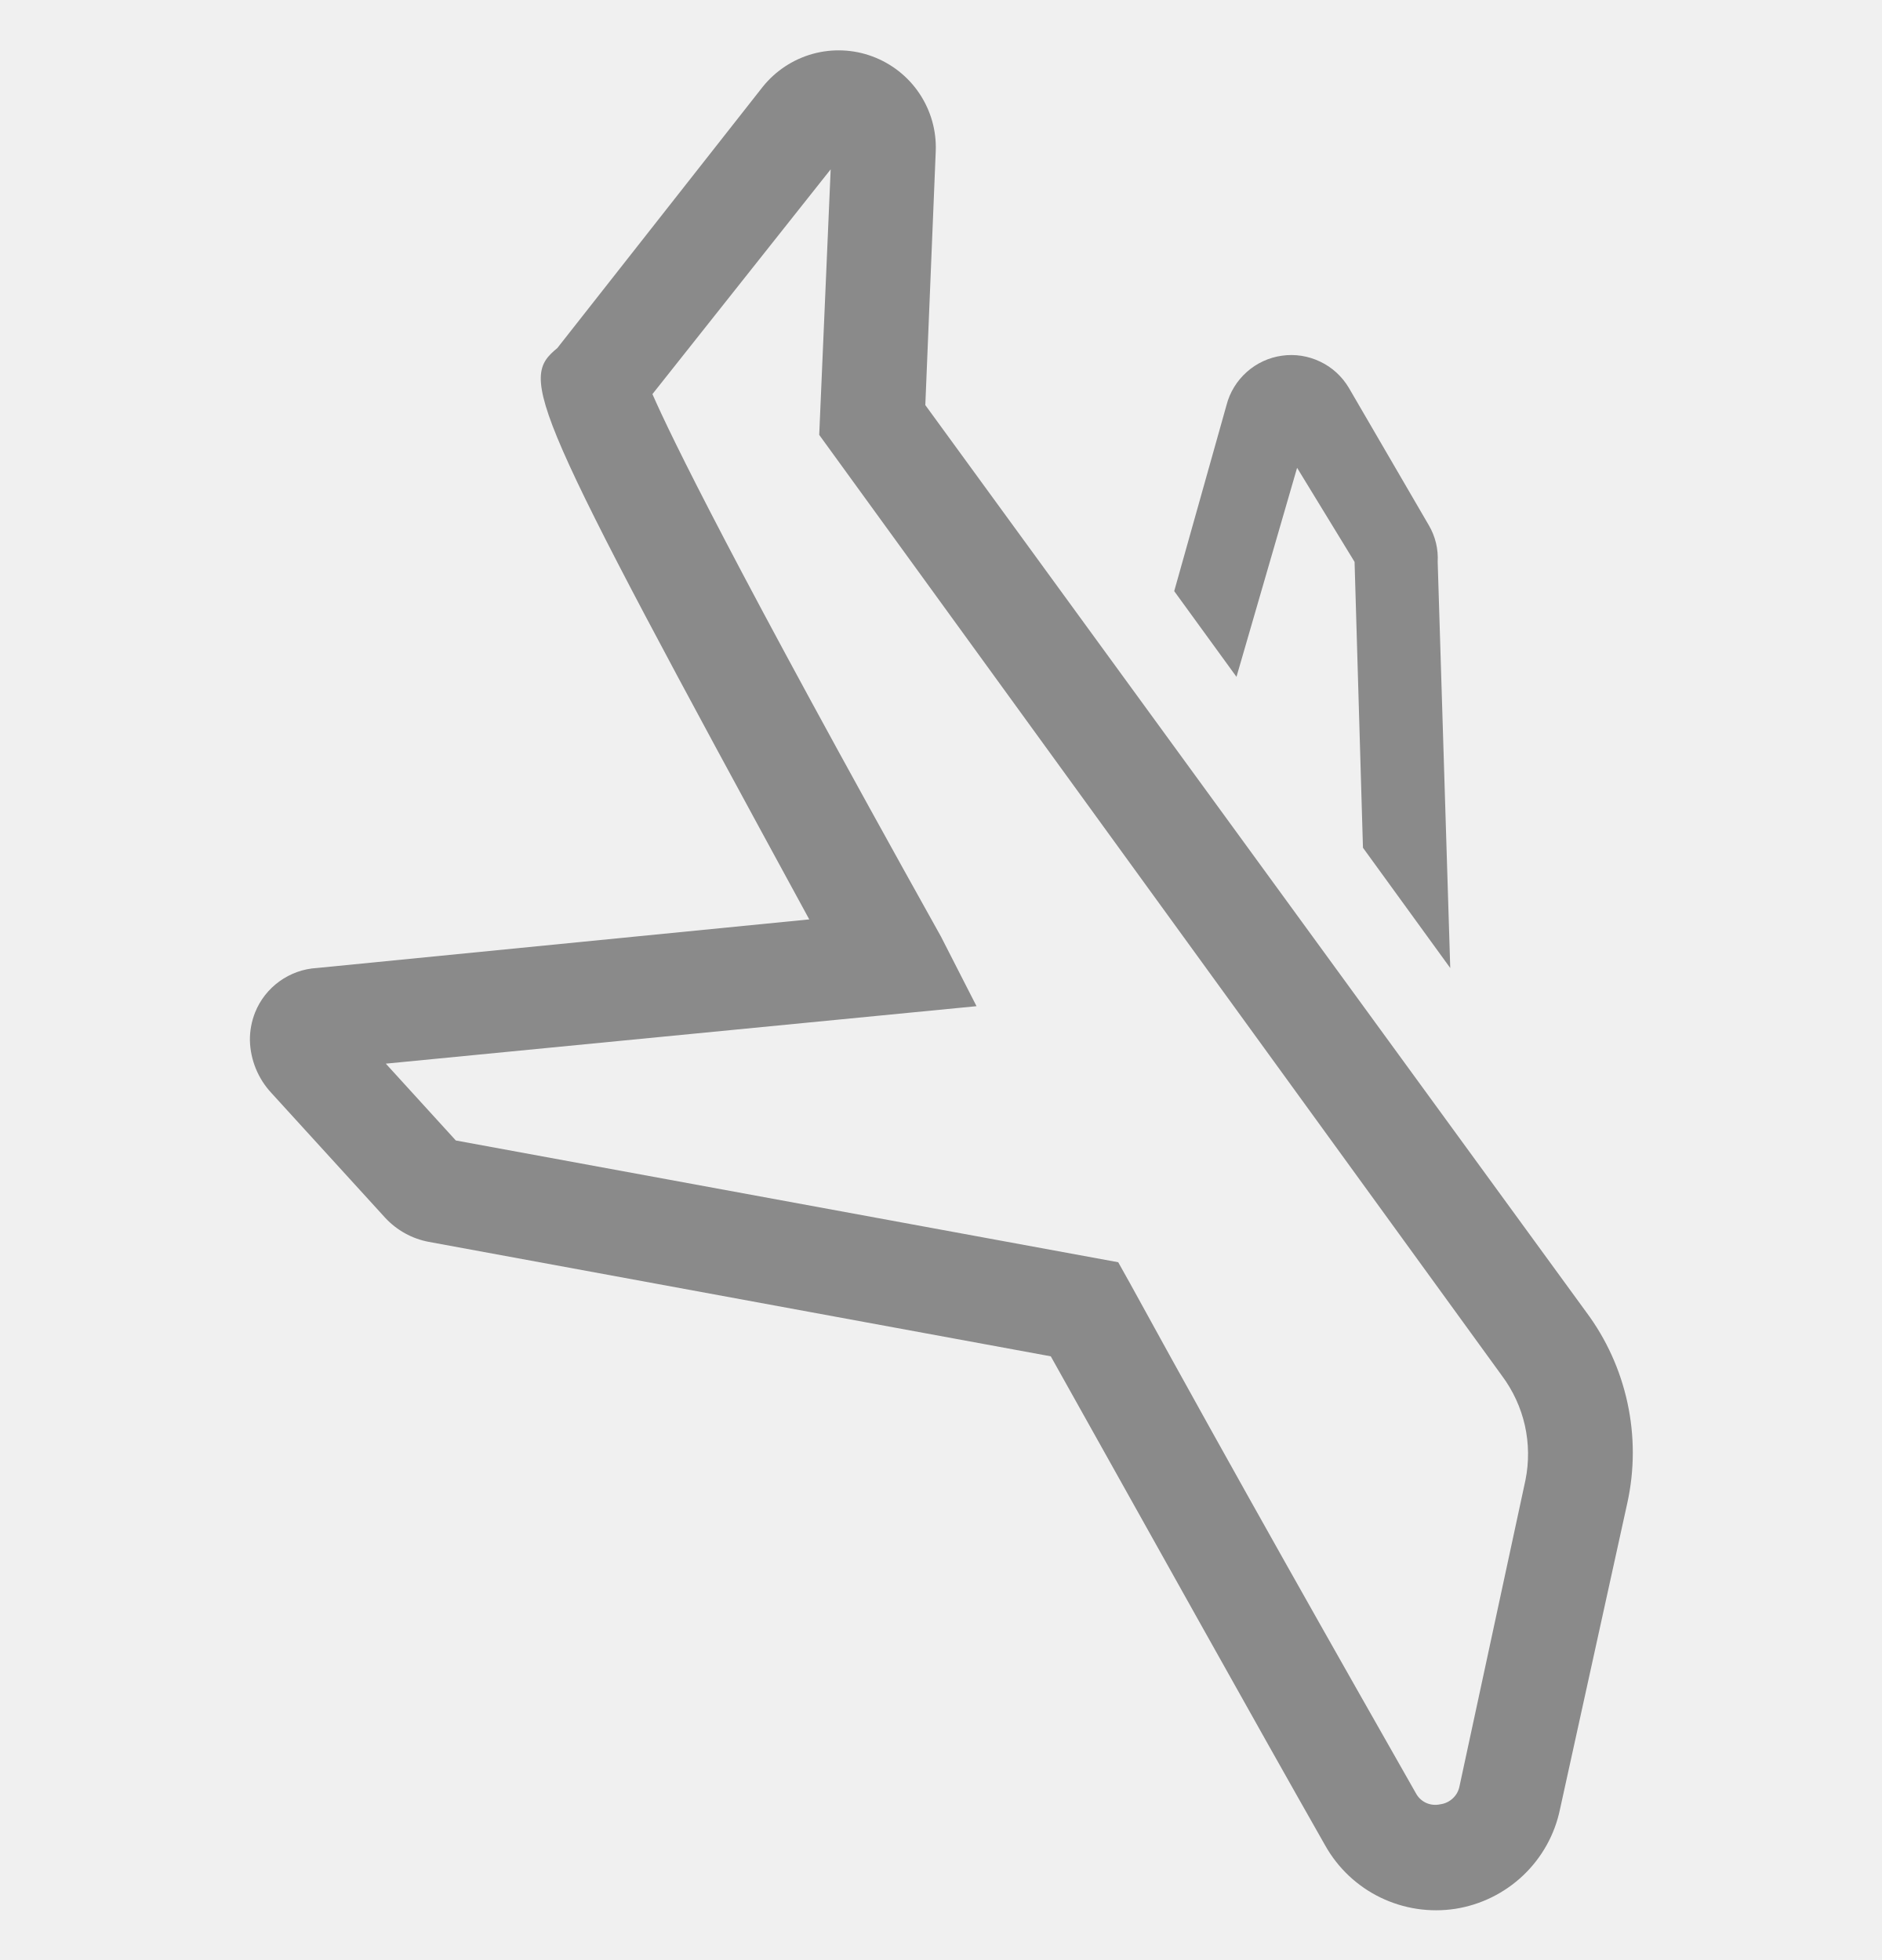
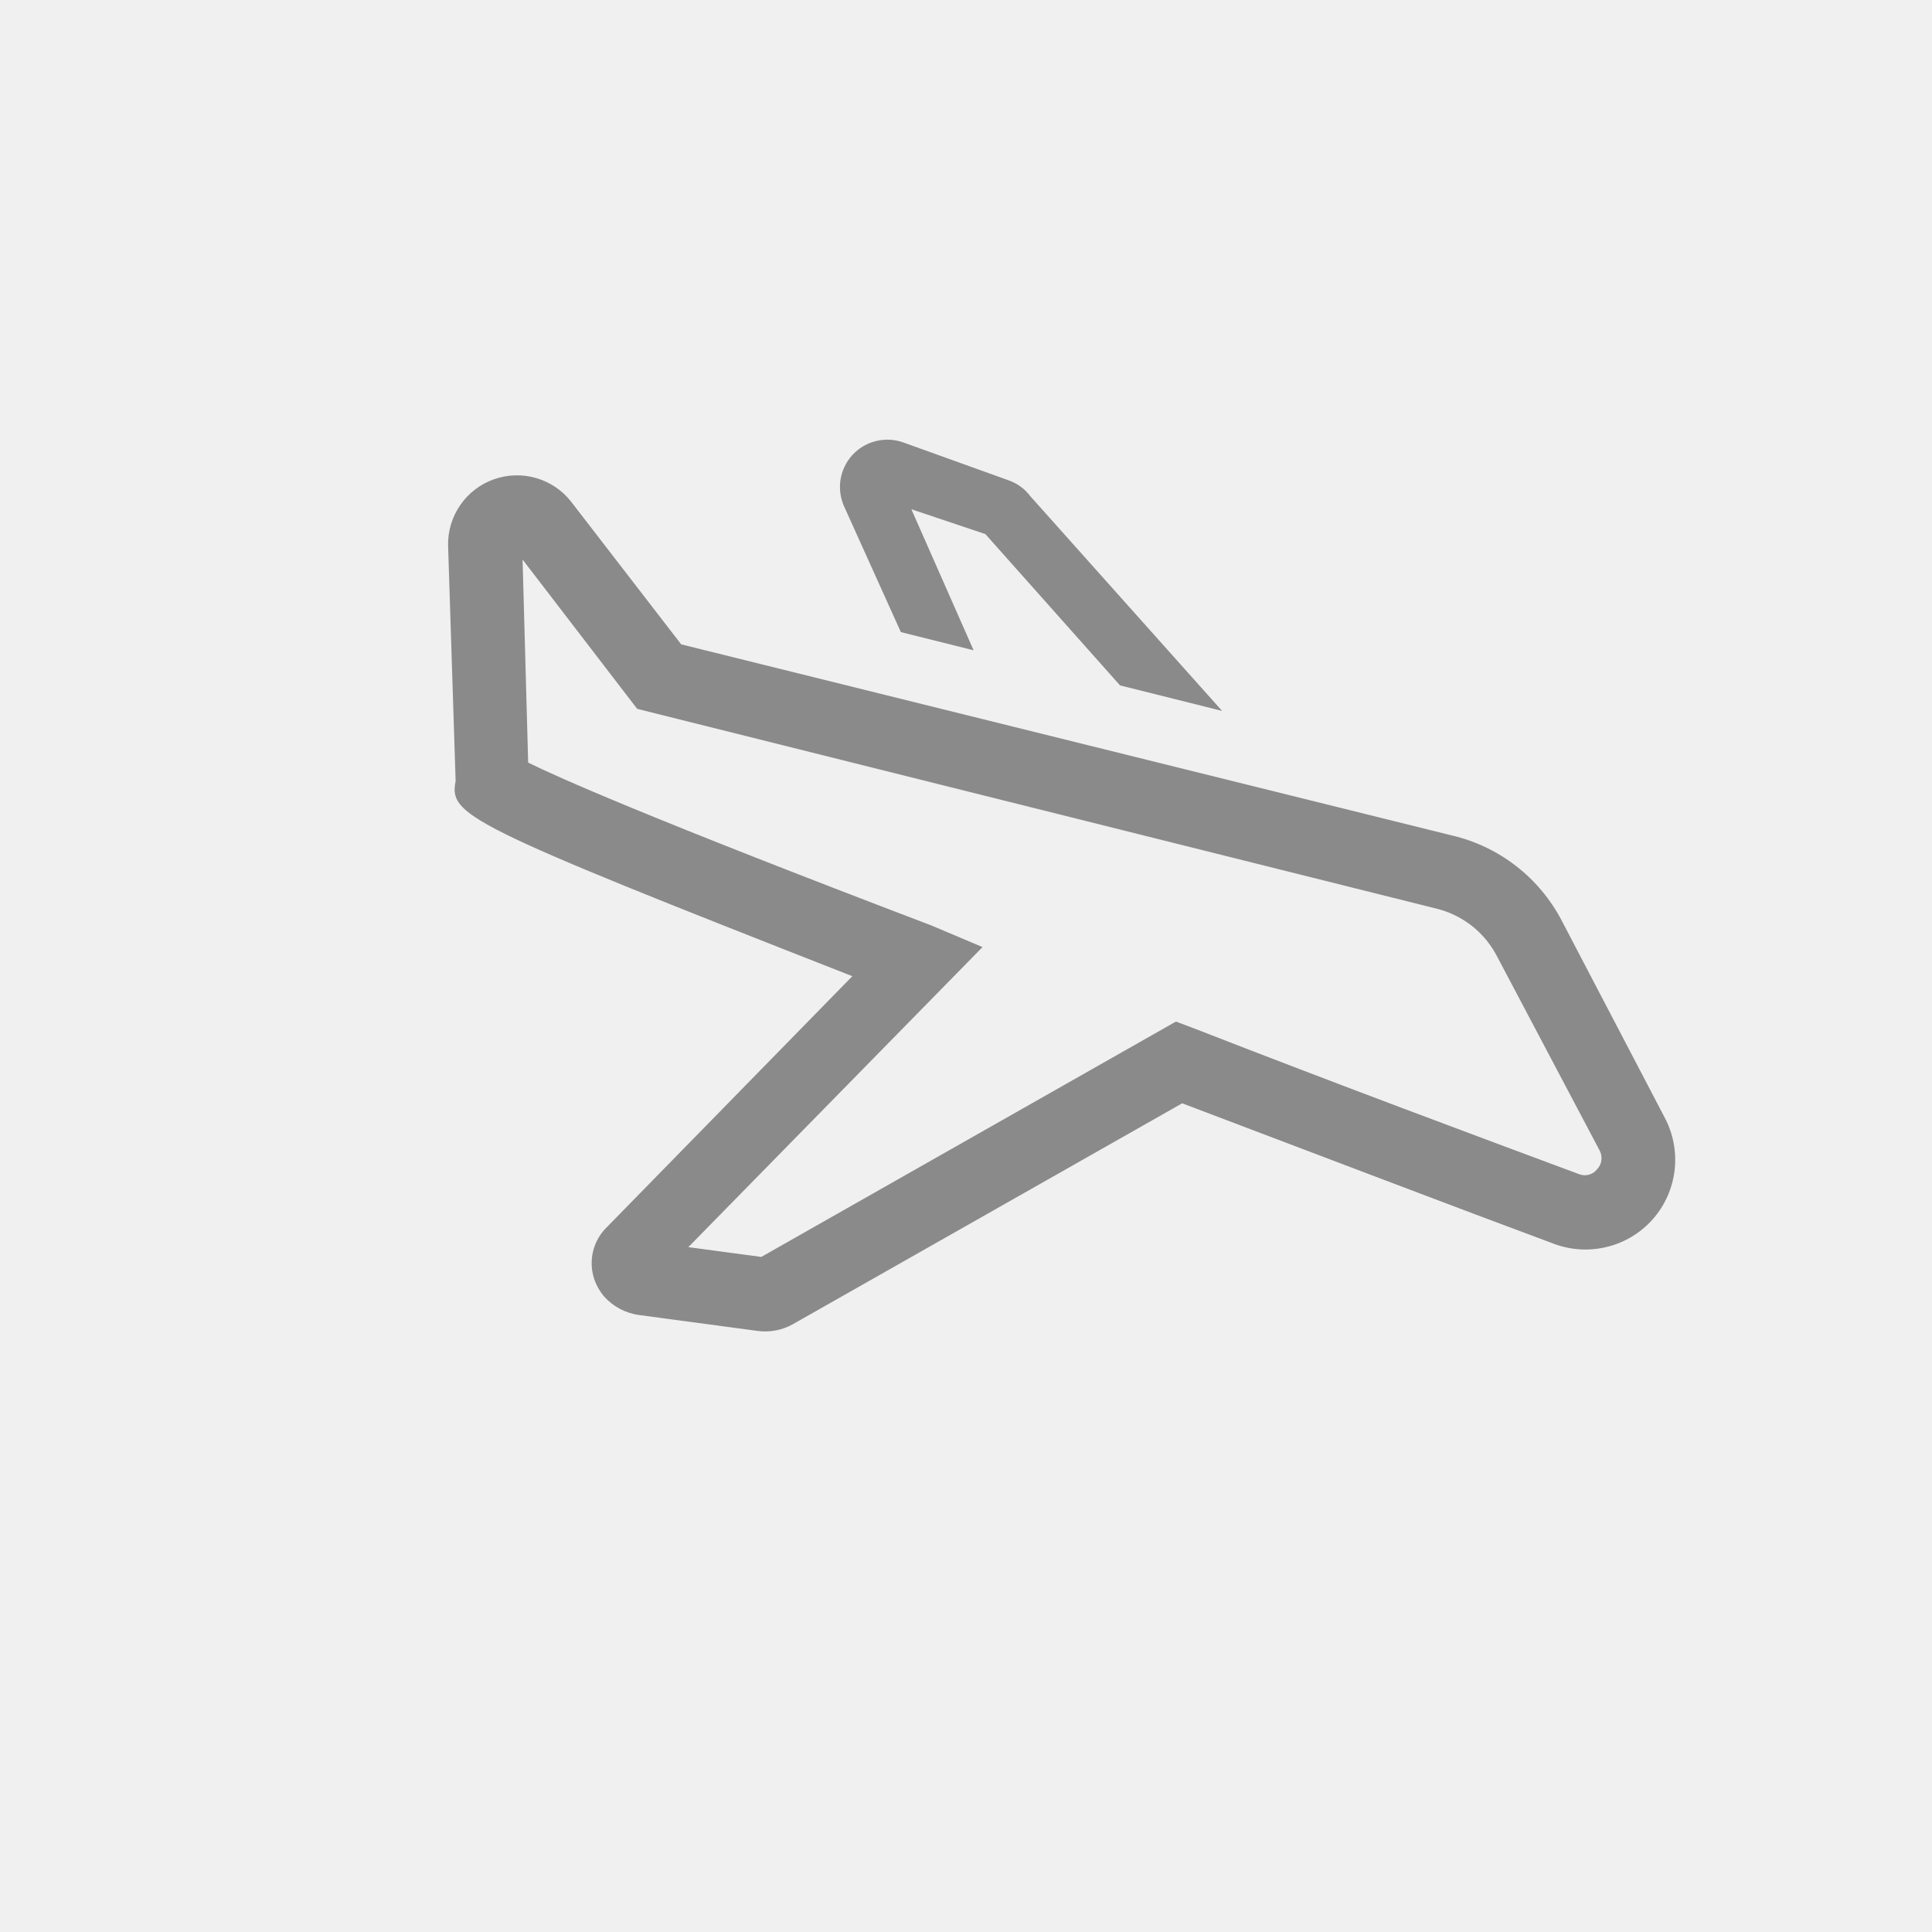
- <svg xmlns="http://www.w3.org/2000/svg" width="24" height="25" viewBox="0 0 24 25" fill="none">
-   <g clip-path="url(#clip0_769_2274)">
-     <path d="M18.56 24.347C18.884 24.296 19.186 24.147 19.424 23.921C19.662 23.695 19.826 23.402 19.893 23.08L20.753 19.167C20.845 18.747 20.845 18.313 20.754 17.893C20.663 17.473 20.484 17.078 20.227 16.734L11.8 5.167L11.933 1.927C11.943 1.666 11.87 1.41 11.725 1.193C11.58 0.976 11.37 0.811 11.126 0.72C10.882 0.629 10.615 0.618 10.364 0.687C10.113 0.757 9.89 0.904 9.727 1.107L7.107 4.44C6.62 4.84 6.713 5.107 10.32 11.727L4.04 12.347C3.869 12.357 3.704 12.416 3.565 12.516C3.425 12.617 3.317 12.754 3.253 12.914C3.208 13.028 3.185 13.15 3.187 13.274C3.194 13.521 3.291 13.758 3.46 13.94L4.913 15.534C5.06 15.692 5.254 15.8 5.467 15.84L13.4 17.3C14.733 19.68 15.987 21.934 16.9 23.54C17.062 23.828 17.307 24.059 17.604 24.203C17.901 24.347 18.234 24.397 18.56 24.347ZM18.06 22.88C17.113 21.214 15.787 18.88 14.413 16.374L14.26 16.1L5.813 14.547L4.92 13.567L12.453 12.834L12 11.947C9.333 7.167 8.56 5.574 8.32 5.027L10.593 2.16L10.447 5.547L19.153 17.547C19.294 17.736 19.394 17.952 19.446 18.182C19.497 18.411 19.5 18.649 19.453 18.88L18.613 22.78C18.602 22.84 18.573 22.895 18.528 22.937C18.484 22.979 18.427 23.006 18.367 23.014C18.308 23.027 18.247 23.022 18.191 22.998C18.136 22.974 18.09 22.933 18.06 22.88Z" fill="#8A8A8A" />
-     <path d="M15.641 5.167L14.974 7.54L15.768 8.633L16.541 5.967L17.274 7.167L17.381 10.813L18.494 12.347L18.334 7.167C18.343 7.003 18.304 6.841 18.221 6.7L17.201 4.947C17.115 4.802 16.988 4.685 16.836 4.613C16.684 4.54 16.514 4.513 16.348 4.537C16.181 4.56 16.024 4.633 15.899 4.745C15.773 4.857 15.683 5.004 15.641 5.167Z" fill="#8A8A8A" />
+ <svg xmlns="http://www.w3.org/2000/svg" width="29" height="29" viewBox="0 0 29 29" fill="none">
+   <g clip-path="url(#clip0_1047_1573)">
+     <path d="M24.814 18.295C24.994 18.089 25.106 17.832 25.137 17.561C25.168 17.289 25.115 17.014 24.986 16.772L23.439 13.813C23.273 13.497 23.04 13.219 22.758 13C22.475 12.78 22.148 12.624 21.8 12.542L10.225 9.672L8.574 7.532C8.441 7.361 8.256 7.236 8.048 7.176C7.839 7.115 7.617 7.122 7.412 7.195C7.208 7.267 7.031 7.403 6.908 7.582C6.785 7.761 6.721 7.974 6.726 8.191L6.839 11.722C6.743 12.238 6.945 12.359 12.794 14.653L9.117 18.412C9.013 18.511 8.939 18.637 8.904 18.775C8.869 18.914 8.874 19.06 8.918 19.195C8.951 19.293 9.002 19.383 9.068 19.461C9.206 19.615 9.395 19.714 9.6 19.74L11.381 19.979C11.56 20.001 11.741 19.966 11.899 19.878L17.745 16.561C19.871 17.366 21.878 18.133 23.322 18.669C23.579 18.766 23.86 18.782 24.126 18.715C24.393 18.649 24.633 18.502 24.814 18.295ZM23.709 17.627C22.212 17.07 20.115 16.291 17.896 15.426L17.651 15.334L11.427 18.867L10.332 18.72L14.748 14.216L13.984 13.893C9.721 12.27 8.374 11.667 7.928 11.447L7.844 8.399L9.564 10.64L21.55 13.636C21.741 13.681 21.921 13.766 22.077 13.885C22.233 14.004 22.362 14.155 22.456 14.327L24.009 17.266C24.034 17.311 24.044 17.362 24.038 17.412C24.033 17.463 24.011 17.51 23.976 17.547C23.946 17.588 23.904 17.617 23.856 17.631C23.808 17.646 23.756 17.644 23.709 17.627Z" fill="#8A8A8A" />
+     <path d="M12.677 7.616L13.522 9.488L14.614 9.761L13.68 7.644L14.791 8.017L16.812 10.288L18.344 10.671L15.467 7.45C15.386 7.341 15.274 7.258 15.145 7.212L13.555 6.64C13.422 6.593 13.279 6.587 13.143 6.622C13.007 6.656 12.884 6.731 12.79 6.835C12.697 6.939 12.636 7.069 12.615 7.208C12.595 7.347 12.617 7.489 12.677 7.616Z" fill="#8A8A8A" />
  </g>
  <defs>
-     <clipPath id="clip0_769_2274">
-       <rect width="24" height="24" fill="white" transform="matrix(0 1 -1 0 24 0.5)" />
+     <clipPath id="clip0_1047_1573">
+       <rect width="20" height="20" fill="white" transform="translate(15.5137 0.158203) rotate(50)" />
    </clipPath>
  </defs>
</svg>
